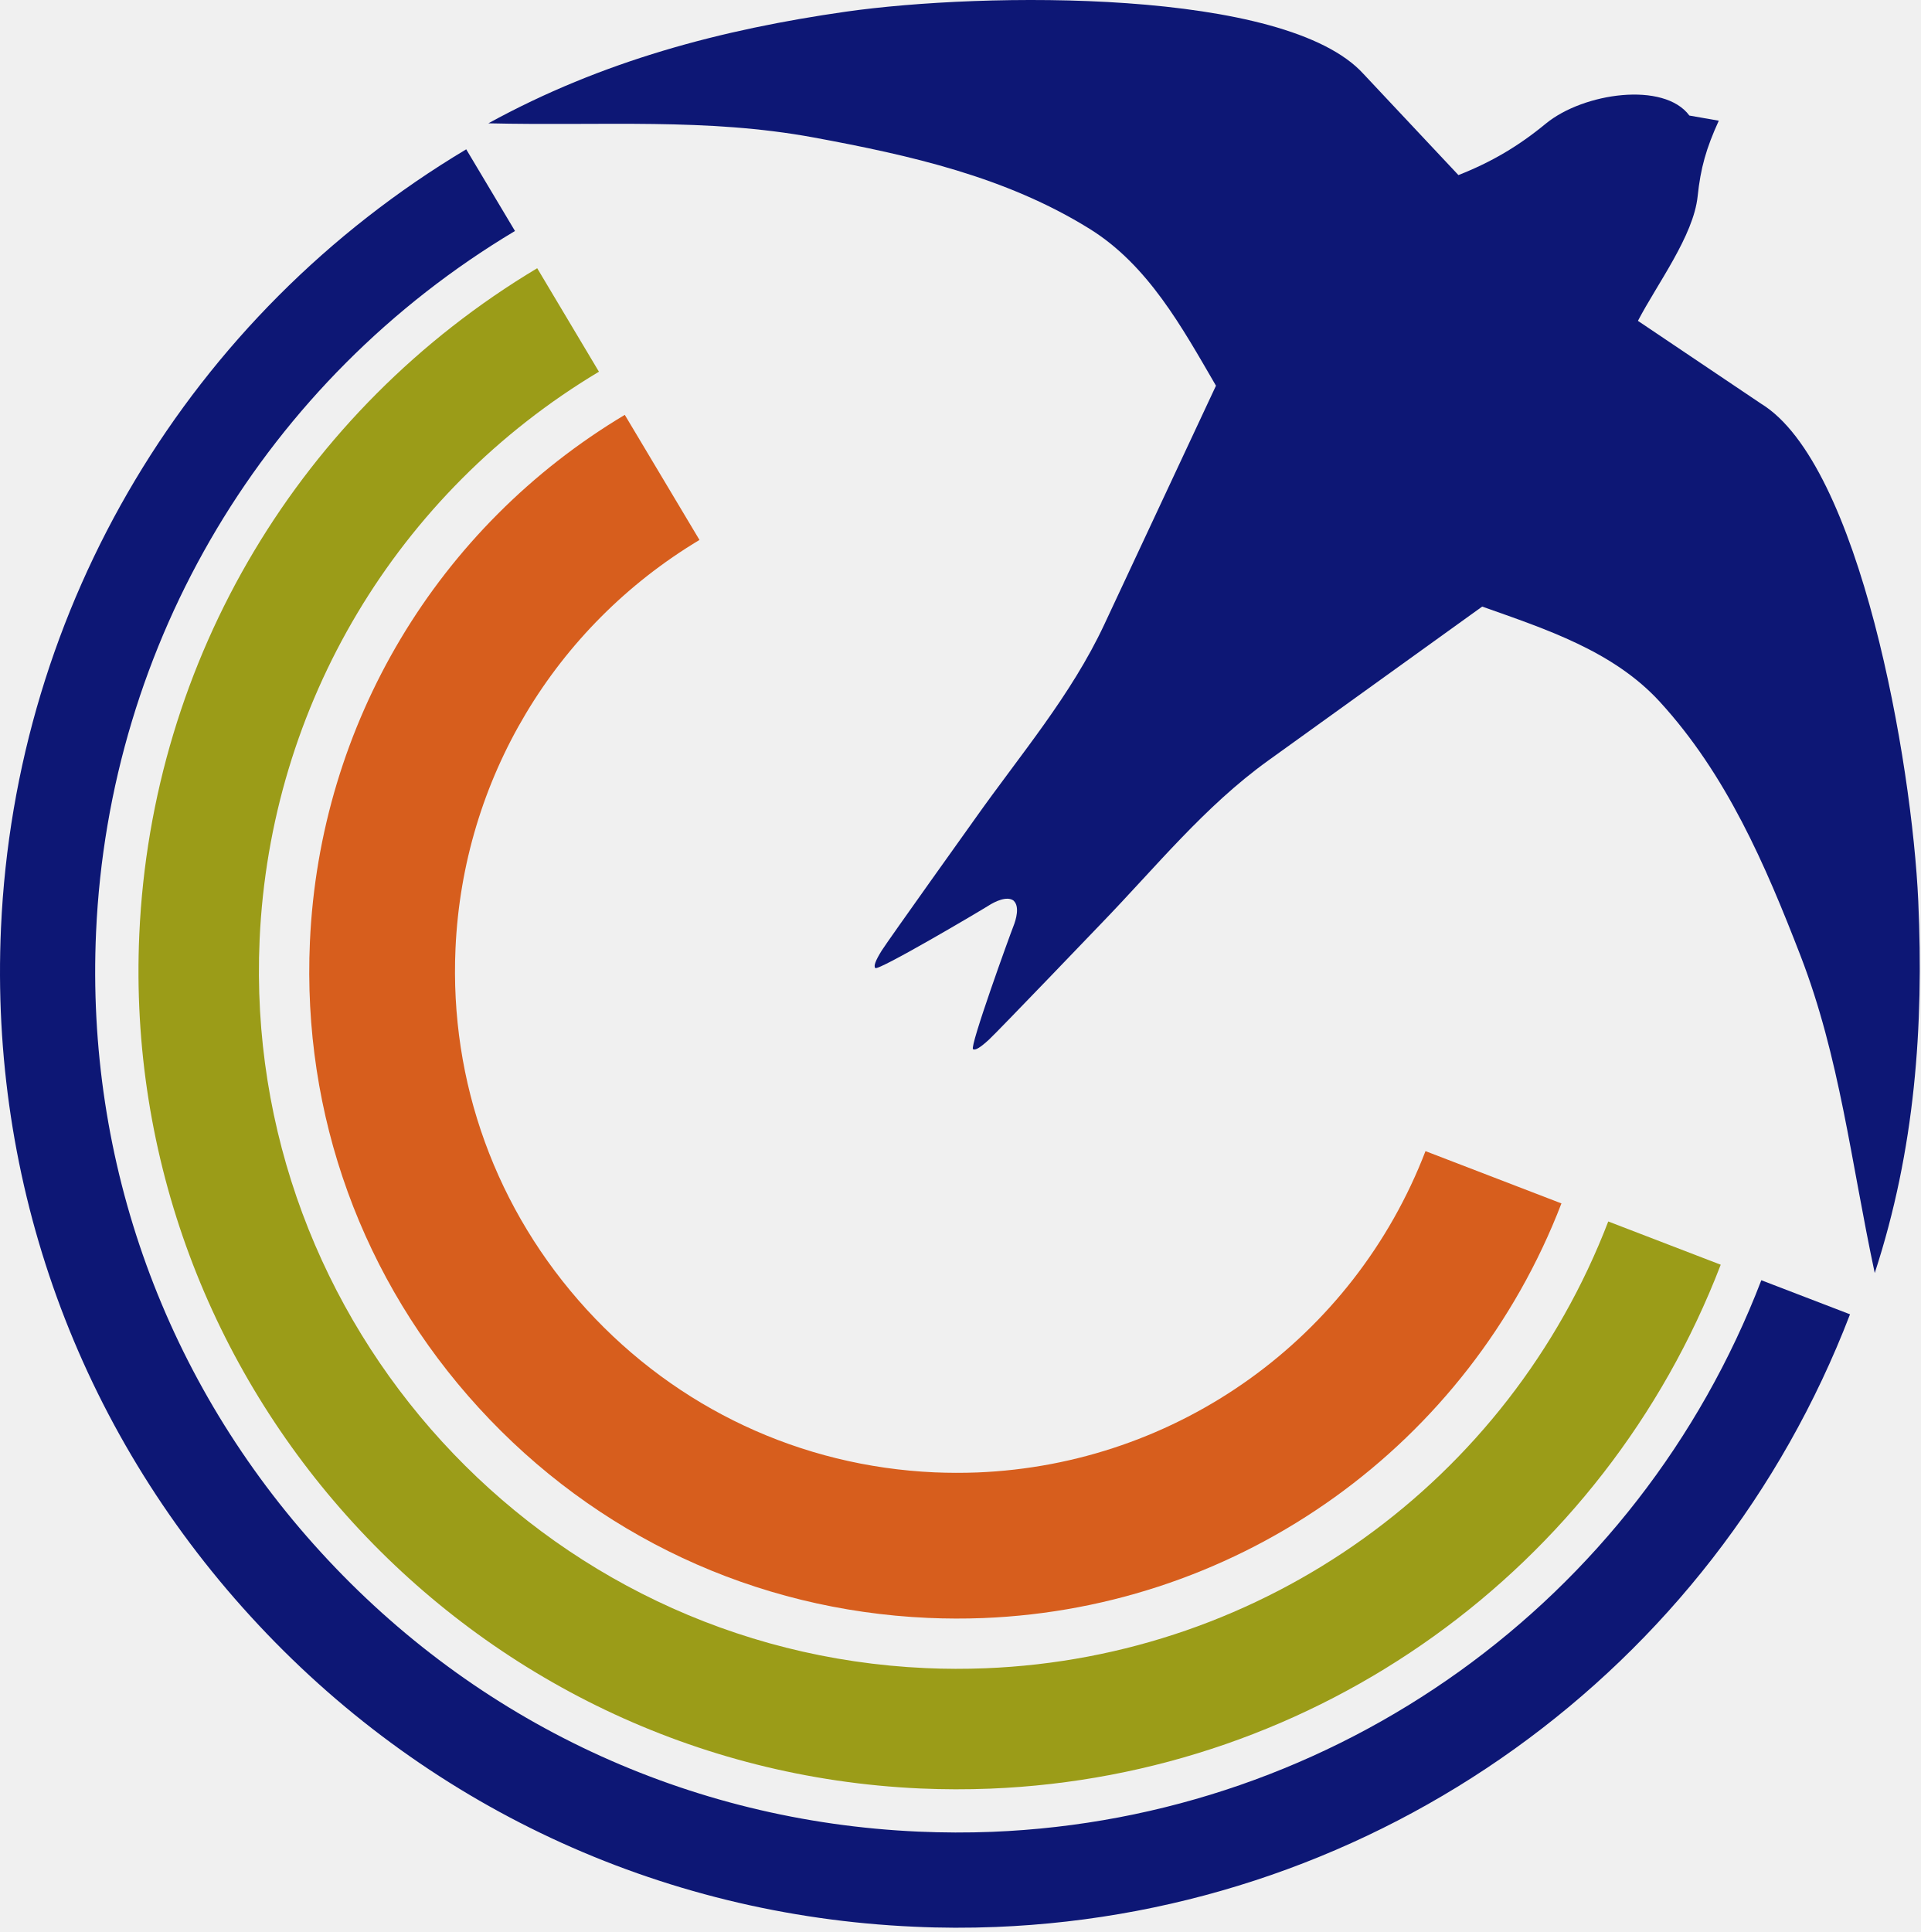
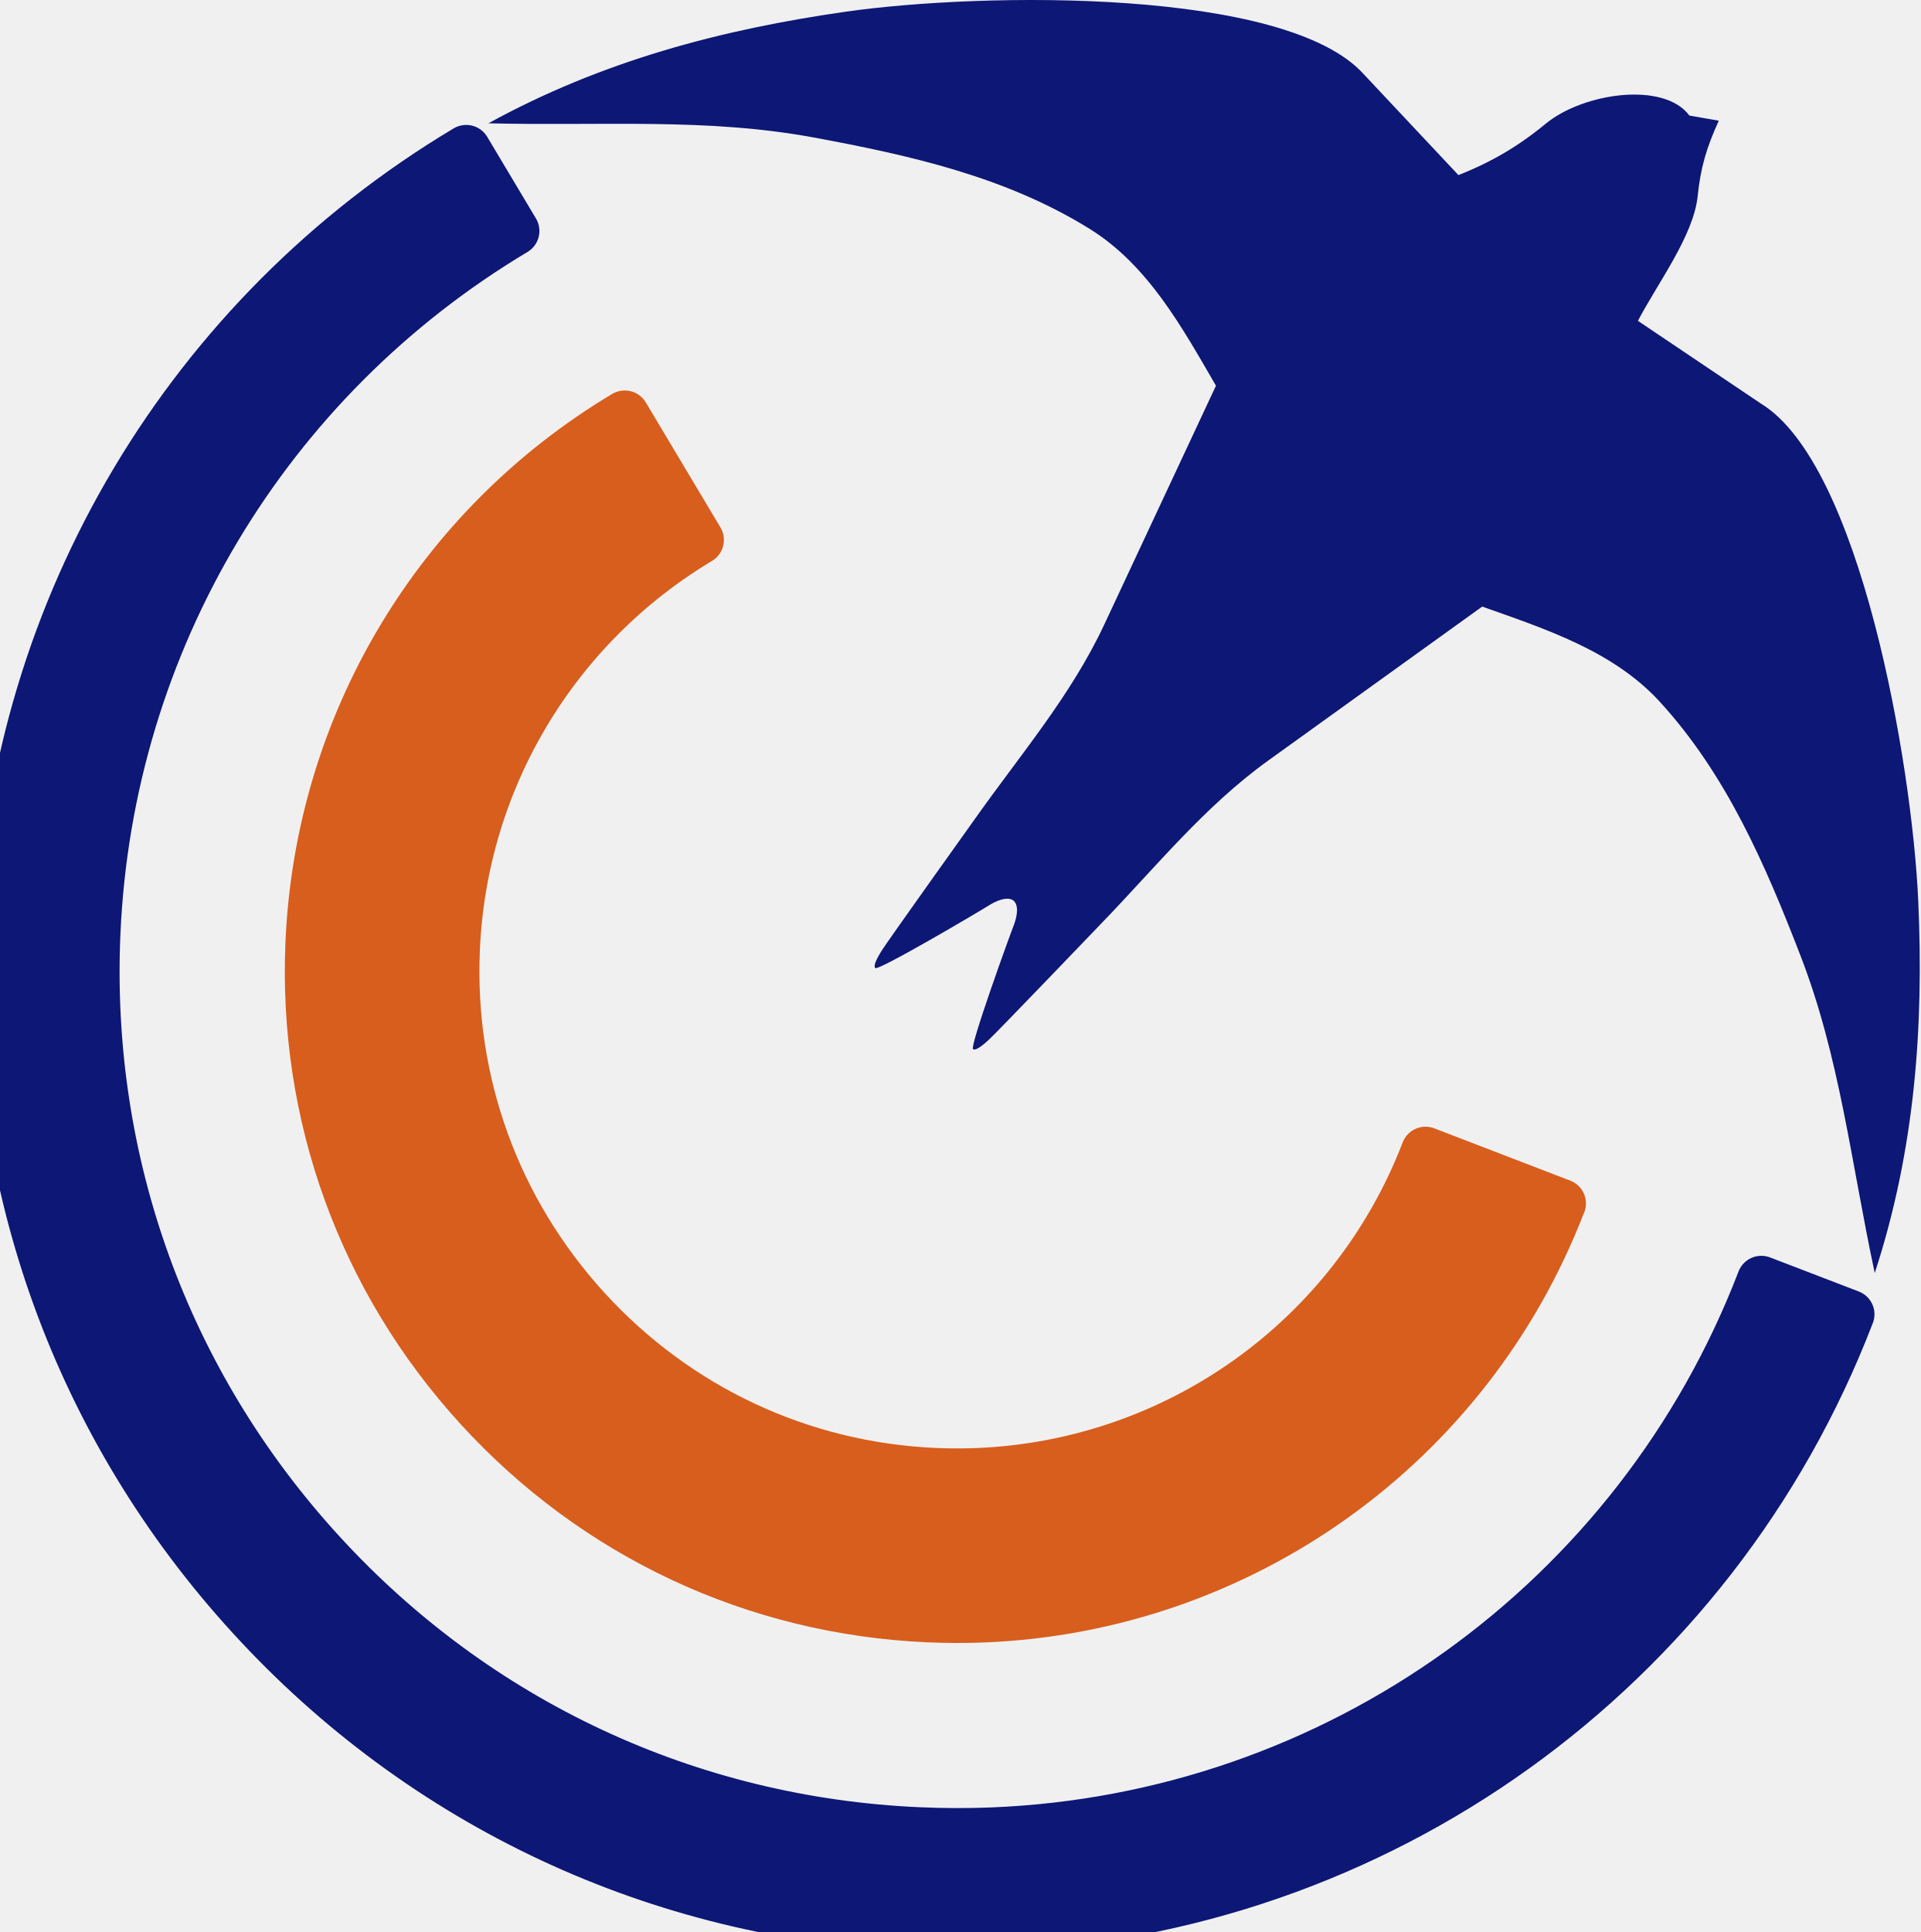
<svg xmlns="http://www.w3.org/2000/svg" width="354" height="356" viewBox="0 0 354 356" fill="none">
-   <style>@media (prefers-color-scheme: dark){path{fill:#fff}}</style>
-   <path d="M287.742 221.753C270.622 266.253 228.792 296.253 181.182 298.153C177.812 298.283 174.382 298.273 171.002 298.123C139.142 296.703 109.762 282.953 88.252 259.433C66.732 235.913 55.682 205.413 57.112 173.563C58.902 133.423 80.582 97.103 115.122 76.453H115.142L128.902 99.493C102.152 115.533 85.322 143.663 83.942 174.773C82.832 199.403 91.422 223.023 108.112 241.293C124.812 259.533 147.562 270.193 172.202 271.303C174.822 271.413 177.462 271.423 180.092 271.323C217.012 269.843 249.432 246.613 262.692 212.113L287.762 221.753H287.742Z" fill="#D75E1D" />
-   <path d="M317.102 233.034C295.482 289.274 242.652 327.164 182.482 329.584C178.212 329.754 173.872 329.744 169.572 329.554C86.522 325.824 21.952 255.234 25.672 172.164C27.932 121.424 55.342 75.554 98.982 49.434H99.002L110.372 68.494C73.152 90.774 49.772 129.884 47.842 173.154C44.681 243.994 99.742 304.194 170.572 307.374C174.222 307.544 177.932 307.544 181.582 307.404C232.902 305.374 277.952 273.044 296.372 225.074L317.102 233.044V233.034Z" fill="#9B9C18" />
-   <path d="M340.922 242.193C315.672 307.943 253.892 352.263 183.522 355.073C178.502 355.273 173.432 355.263 168.432 355.023C121.392 352.933 77.962 332.623 46.202 297.863C14.402 263.103 -1.928 218.053 0.182 170.993C2.832 111.673 34.892 58.023 85.902 27.523H85.922L94.902 42.563C48.942 70.033 20.082 118.343 17.702 171.783C15.802 214.163 30.512 254.743 59.142 286.033C87.752 317.343 126.842 335.623 169.222 337.503C173.752 337.703 178.332 337.723 182.832 337.543C246.192 335.013 301.832 295.113 324.582 235.903L340.932 242.183L340.922 242.193Z" fill="#0D1775" />
+   <style>@media (prefers-color-scheme: dark){path{fill:#fff;stroke:#fff}}</style>
+   <path d="M340.922 242.193C315.672 307.943 253.892 352.263 183.522 355.073C178.502 355.273 173.432 355.263 168.432 355.023C121.392 352.933 77.962 332.623 46.202 297.863C14.402 263.103 -1.928 218.053 0.182 170.993C2.832 111.673 34.892 58.023 85.902 27.523H85.922L94.902 42.563C48.942 70.033 20.082 118.343 17.702 171.783C15.802 214.163 30.512 254.743 59.142 286.033C87.752 317.343 126.842 335.623 169.222 337.503C173.752 337.703 178.332 337.723 182.832 337.543C246.192 335.013 301.832 295.113 324.582 235.903L340.932 242.183L340.922 242.193Z" fill="#0D1775" stroke="#0D1775" stroke-width="9" stroke-linejoin="round" />
+   <path d="M287.742 221.753C270.622 266.253 228.792 296.253 181.182 298.153C177.812 298.283 174.382 298.273 171.002 298.123C139.142 296.703 109.762 282.953 88.252 259.433C66.732 235.913 55.682 205.413 57.112 173.563C58.902 133.423 80.582 97.103 115.122 76.453H115.142L128.902 99.493C102.152 115.533 85.322 143.663 83.942 174.773C82.832 199.403 91.422 223.023 108.112 241.293C124.812 259.533 147.562 270.193 172.202 271.303C174.822 271.413 177.462 271.423 180.092 271.323C217.012 269.843 249.432 246.613 262.692 212.113L287.762 221.753H287.742Z" fill="#D75E1D" stroke="#D75E1D" stroke-width="9" stroke-linejoin="round" />
  <path d="M186.792 165.972C187.942 167.022 187.252 169.432 186.742 170.702C186.122 172.252 178.642 192.892 179.312 193.322C179.722 193.592 180.642 193.042 182.242 191.572C183.862 190.082 202.892 170.222 202.892 170.222C213.052 159.722 221.942 148.612 233.712 140.142L273.142 111.772C284.872 115.932 297.302 119.952 305.882 129.322C318.122 142.692 325.282 159.242 331.802 176.102C339.062 194.902 341.062 213.872 345.482 234.572C352.932 211.782 354.522 189.112 353.502 166.022C352.352 140.522 342.792 85.512 324.512 74.372L301.842 59.122C305.412 52.272 312.072 43.472 312.842 36.192C313.392 30.942 314.412 27.352 316.742 22.242L311.322 21.292C306.652 14.972 291.812 17.072 284.852 22.792C279.892 26.882 274.912 29.842 268.762 32.262L251.312 13.672C236.982 -2.238 181.152 -1.448 155.882 2.152C133.012 5.422 111.022 11.182 90.002 22.722C111.162 23.232 130.182 21.682 150.002 25.342C167.782 28.632 185.372 32.592 200.772 42.152C211.572 48.842 217.832 60.322 224.082 71.072L203.502 115.072C197.352 128.202 188.082 138.992 179.642 150.922C179.642 150.922 163.652 173.302 162.482 175.162C161.332 177.012 160.962 178.022 161.302 178.372C161.852 178.952 180.752 167.782 182.162 166.882C183.312 166.142 185.562 165.022 186.802 165.962" fill="#0D1775" />
</svg>
